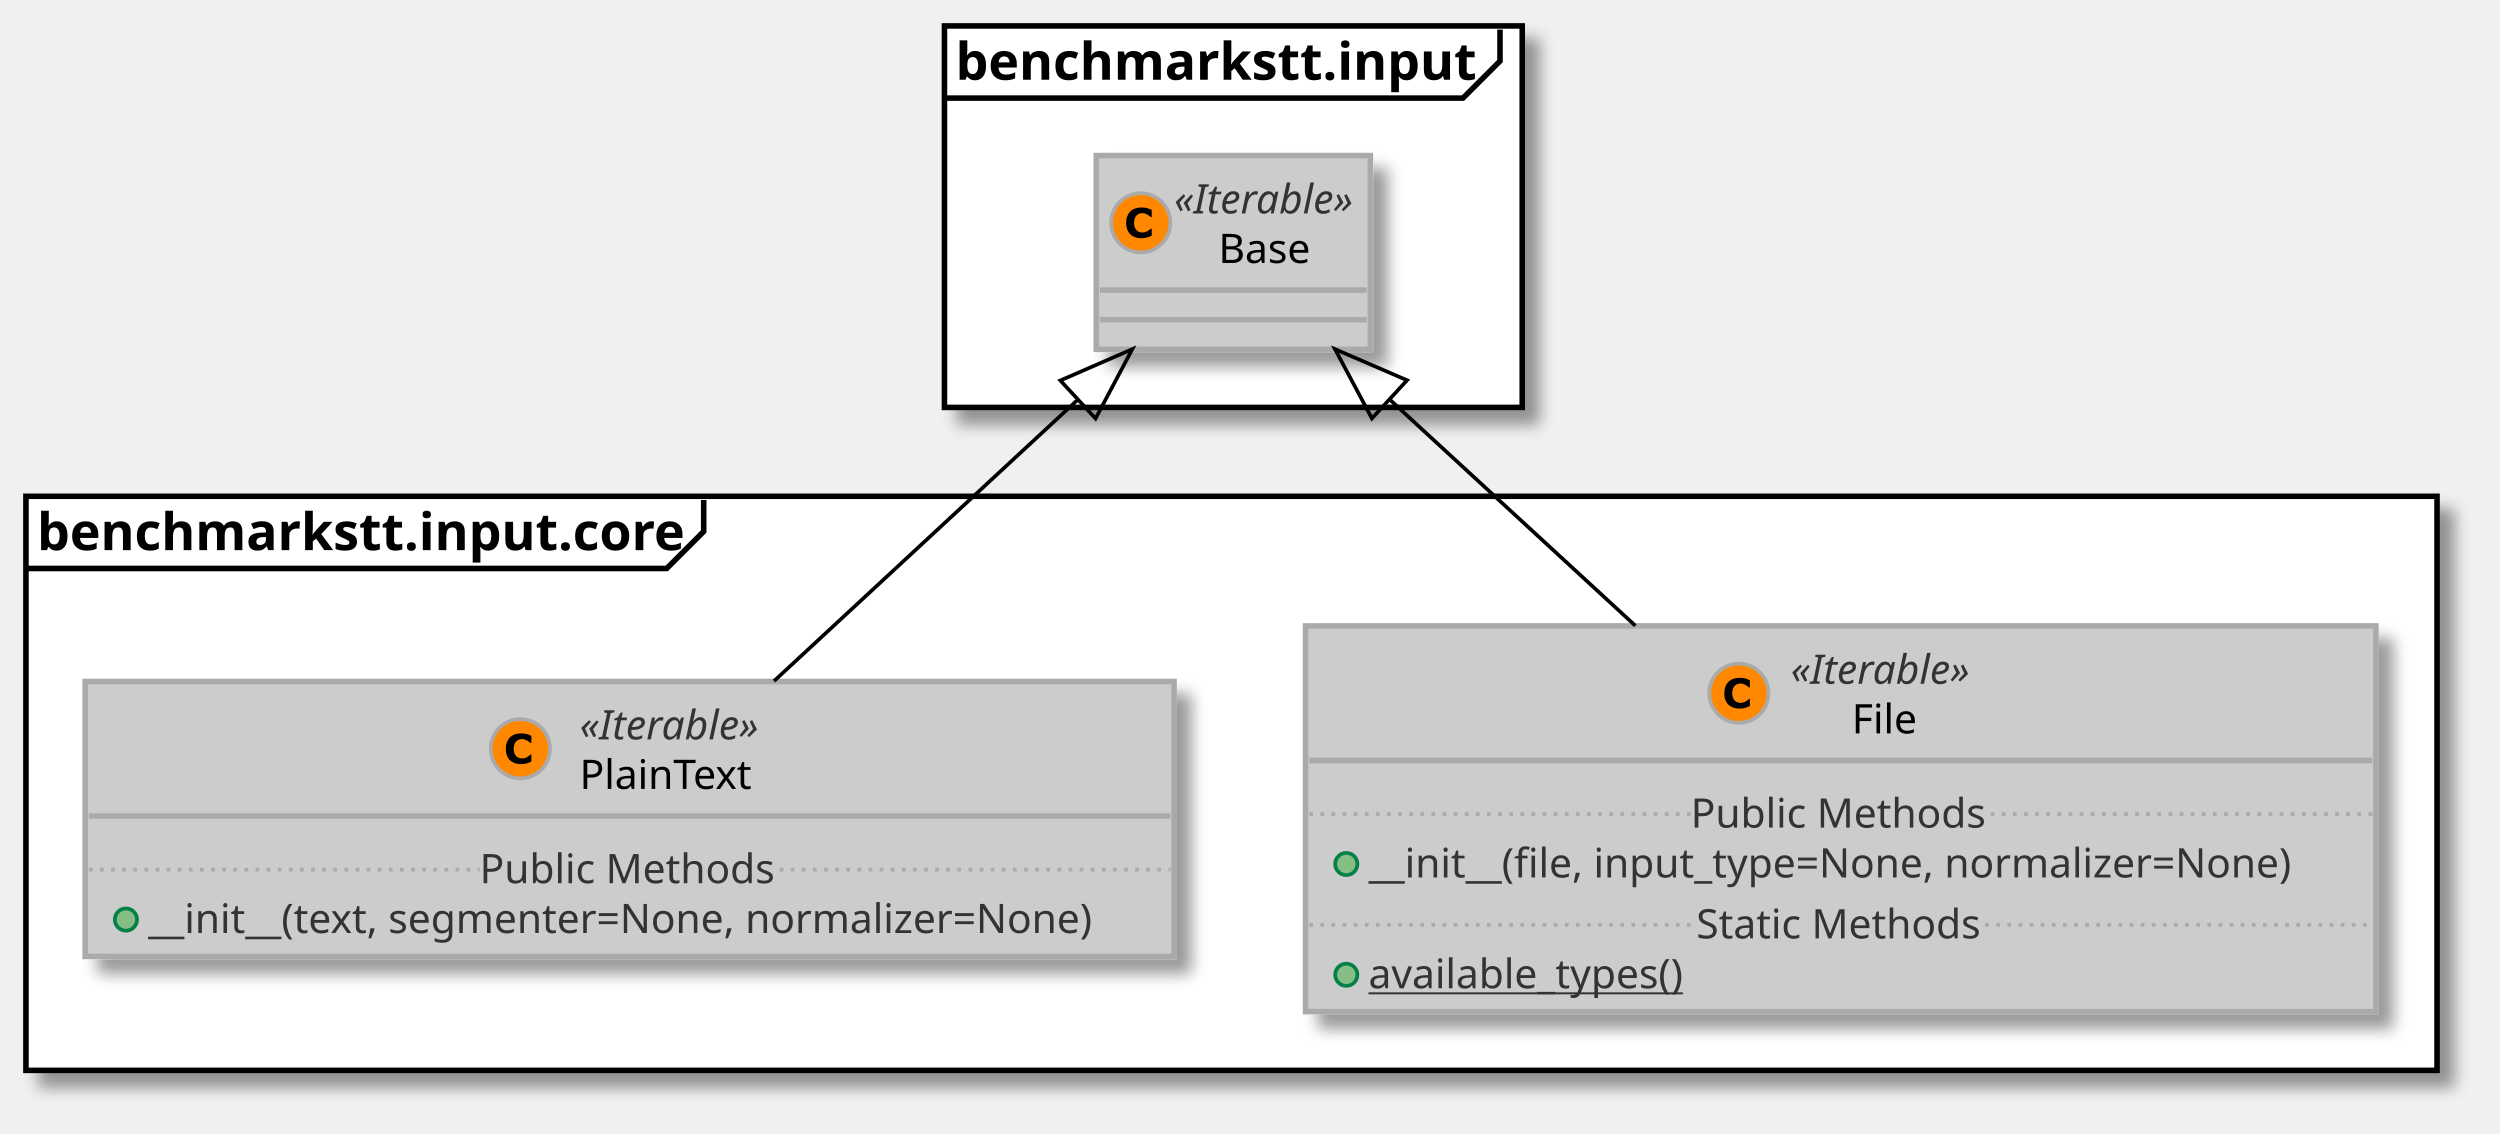
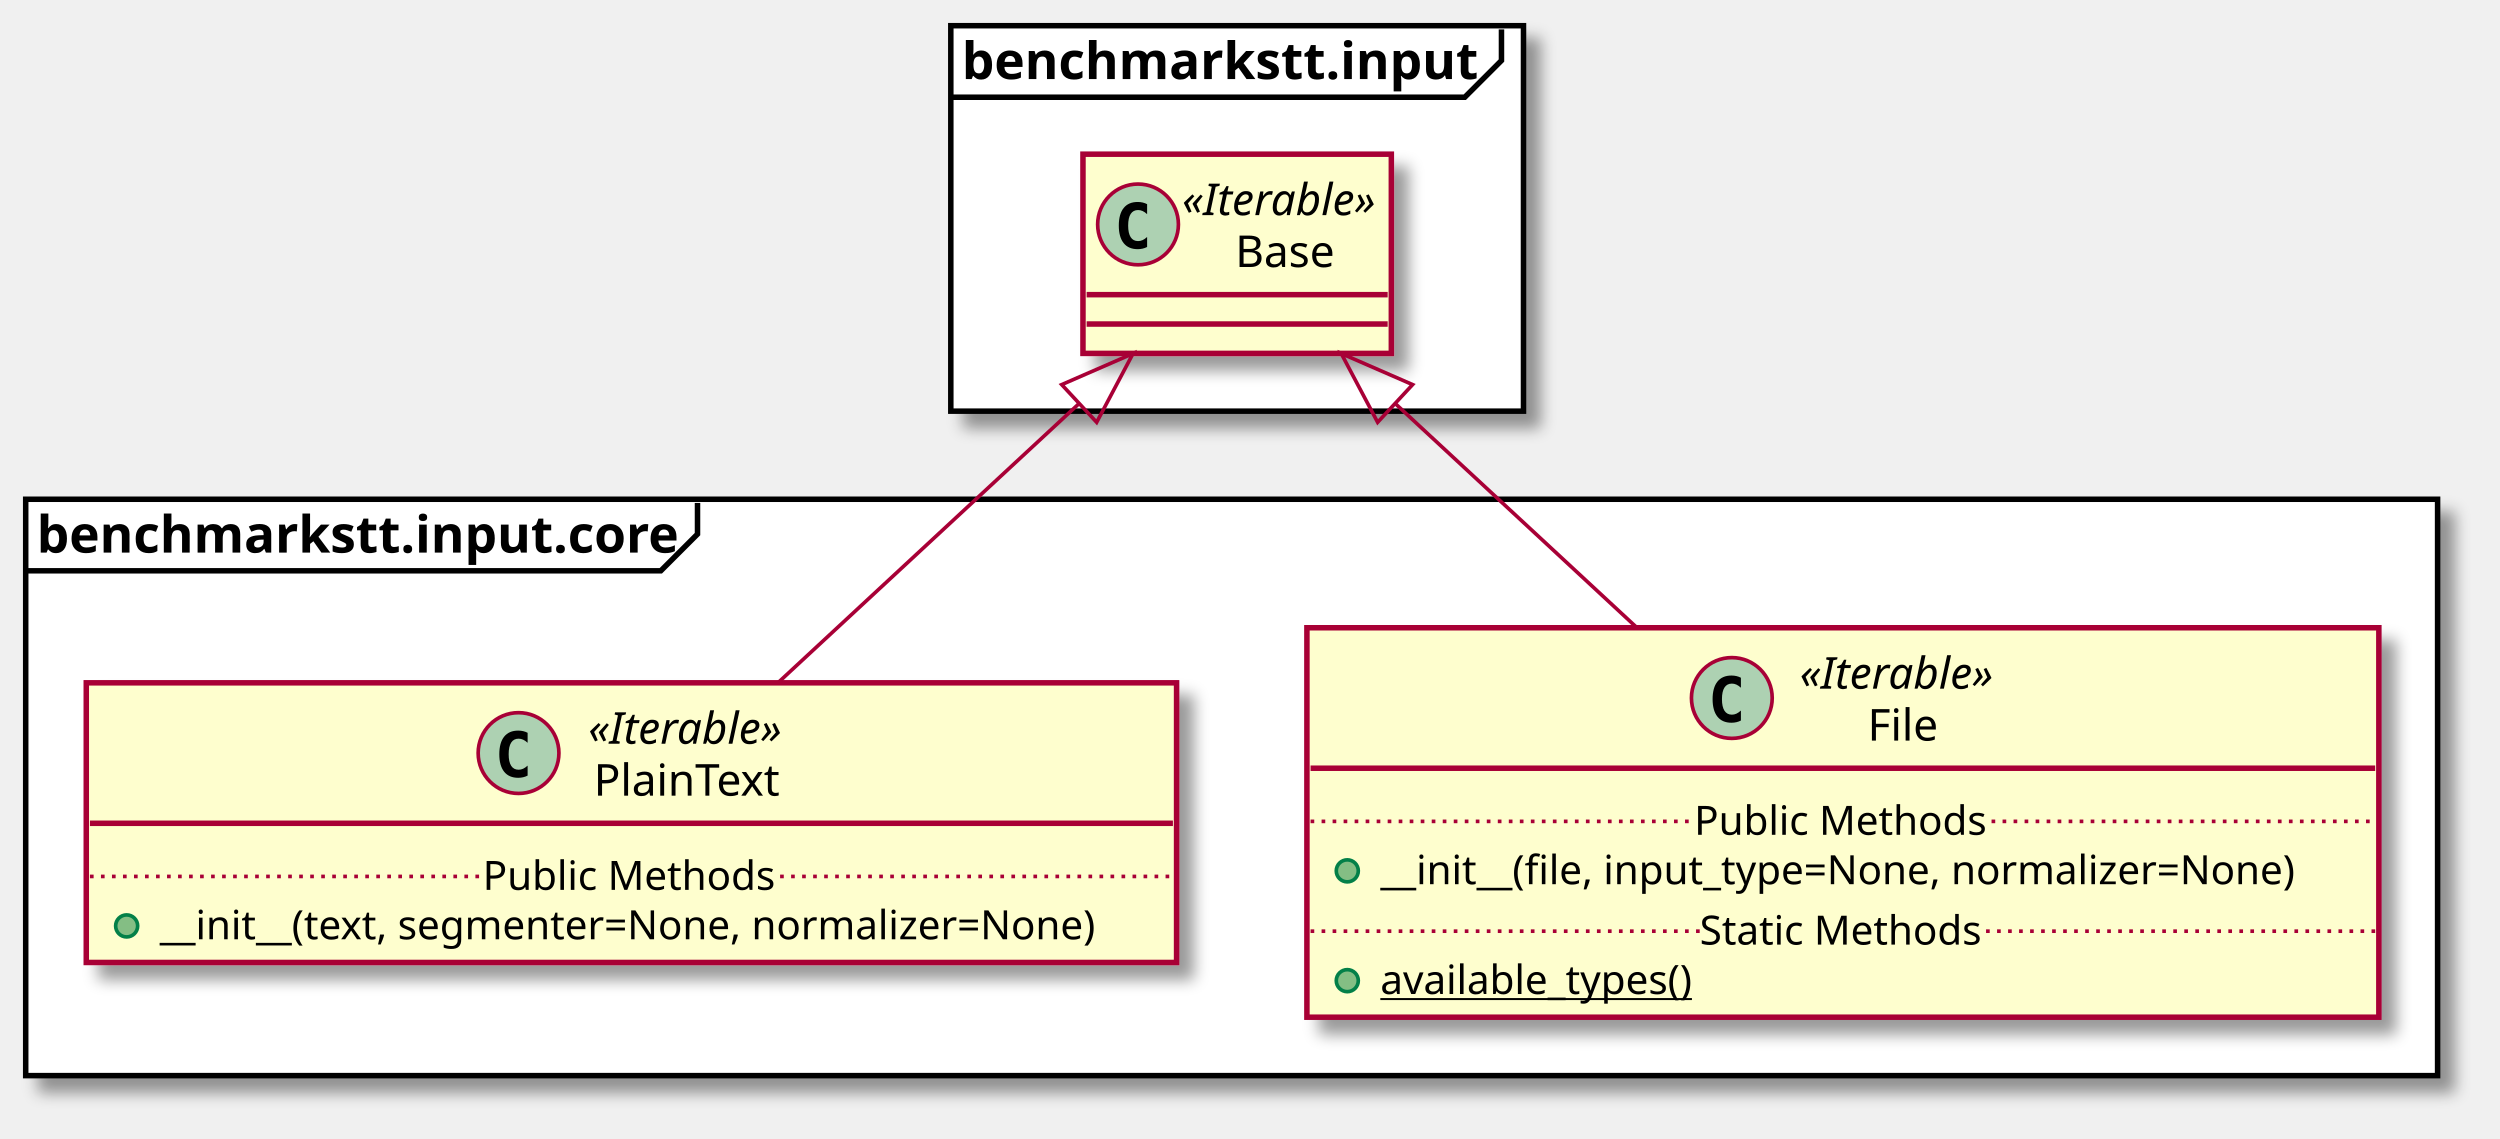
- <svg xmlns="http://www.w3.org/2000/svg" xmlns:xlink="http://www.w3.org/1999/xlink" contentScriptType="application/ecmascript" contentStyleType="text/css" height="306px" preserveAspectRatio="none" style="width:675px;height:306px;" version="1.1" viewBox="0 0 675 306" width="675px" zoomAndPan="magnify">
+ <svg xmlns="http://www.w3.org/2000/svg" xmlns:xlink="http://www.w3.org/1999/xlink" contentScriptType="application/ecmascript" contentStyleType="text/css" height="310px" preserveAspectRatio="none" style="width:681px;height:310px;" version="1.1" viewBox="0 0 681 310" width="681px" zoomAndPan="magnify">
  <defs>
-     <filter height="300%" id="f11uep44t157mw" width="300%" x="-1" y="-1">
+     <filter height="300%" id="f1eqea8cic44up" width="300%" x="-1" y="-1">
      <feGaussianBlur result="blurOut" stdDeviation="2.0" />
      <feColorMatrix in="blurOut" result="blurOut2" type="matrix" values="0 0 0 0 0 0 0 0 0 0 0 0 0 0 0 0 0 0 .4 0" />
      <feOffset dx="4.0" dy="4.0" in="blurOut2" result="blurOut3" />
      <feBlend in="SourceGraphic" in2="blurOut3" mode="normal" />
    </filter>
  </defs>
  <g>
    <a href="https://benchmarkstt.readthedocs.io/en/latest/modules/benchmarkstt.input.html#" target="_top" title="https://benchmarkstt.readthedocs.io/en/latest/modules/benchmarkstt.input.html#" xlink:actuate="onRequest" xlink:href="https://benchmarkstt.readthedocs.io/en/latest/modules/benchmarkstt.input.html#" xlink:show="new" xlink:title="https://benchmarkstt.readthedocs.io/en/latest/modules/benchmarkstt.input.html#" xlink:type="simple">
-       <rect fill="#FFFFFF" filter="url(#f11uep44t157mw)" height="103" style="stroke: #000000; stroke-width: 1.5;" width="156" x="255" y="7" />
-       <path d="M405,8 L405,16.488 L395,26.488 L255,26.488 " fill="none" style="stroke: #000000; stroke-width: 1.5;" />
-       <text fill="#000000" font-family="sans-serif" font-size="14" font-weight="bold" lengthAdjust="spacingAndGlyphs" textLength="140" x="258" y="21.535">benchmarkstt.input</text>
+       <rect fill="#FFFFFF" filter="url(#f1eqea8cic44up)" height="105" style="stroke: #000000; stroke-width: 1.5;" width="156" x="259" y="7" />
+       <path d="M409,8 L409,16.488 L399,26.488 L259,26.488 " fill="none" style="stroke: #000000; stroke-width: 1.5;" />
+       <text fill="#000000" font-family="sans-serif" font-size="14" font-weight="bold" lengthAdjust="spacingAndGlyphs" textLength="140" x="262" y="21.535">benchmarkstt.input</text>
    </a>
    <a href="https://benchmarkstt.readthedocs.io/en/latest/modules/benchmarkstt.input.core.html#" target="_top" title="https://benchmarkstt.readthedocs.io/en/latest/modules/benchmarkstt.input.core.html#" xlink:actuate="onRequest" xlink:href="https://benchmarkstt.readthedocs.io/en/latest/modules/benchmarkstt.input.core.html#" xlink:show="new" xlink:title="https://benchmarkstt.readthedocs.io/en/latest/modules/benchmarkstt.input.core.html#" xlink:type="simple">
-       <rect fill="#FFFFFF" filter="url(#f11uep44t157mw)" height="155" style="stroke: #000000; stroke-width: 1.5;" width="651" x="7" y="134" />
-       <path d="M190,135 L190,143.488 L180,153.488 L7,153.488 " fill="none" style="stroke: #000000; stroke-width: 1.5;" />
-       <text fill="#000000" font-family="sans-serif" font-size="14" font-weight="bold" lengthAdjust="spacingAndGlyphs" textLength="173" x="10" y="148.535">benchmarkstt.input.core</text>
+       <rect fill="#FFFFFF" filter="url(#f1eqea8cic44up)" height="157" style="stroke: #000000; stroke-width: 1.5;" width="657" x="7" y="136" />
+       <path d="M190,137 L190,145.488 L180,155.488 L7,155.488 " fill="none" style="stroke: #000000; stroke-width: 1.5;" />
+       <text fill="#000000" font-family="sans-serif" font-size="14" font-weight="bold" lengthAdjust="spacingAndGlyphs" textLength="173" x="10" y="150.535">benchmarkstt.input.core</text>
    </a>
    <a href="https://benchmarkstt.readthedocs.io/en/latest/modules/benchmarkstt.input.html#benchmarkstt.input.Base" target="_top" title="https://benchmarkstt.readthedocs.io/en/latest/modules/benchmarkstt.input.html#benchmarkstt.input.Base" xlink:actuate="onRequest" xlink:href="https://benchmarkstt.readthedocs.io/en/latest/modules/benchmarkstt.input.html#benchmarkstt.input.Base" xlink:show="new" xlink:title="https://benchmarkstt.readthedocs.io/en/latest/modules/benchmarkstt.input.html#benchmarkstt.input.Base" xlink:type="simple">
-       <rect fill="#CCCCCC" filter="url(#f11uep44t157mw)" height="52.324" id="benchmarkstt.input.Base" style="stroke: #AAAAAA; stroke-width: 1.5;" width="74" x="296" y="42" />
-       <ellipse cx="308" cy="60.162" fill="#FF8800" rx="8" ry="8" style="stroke: #AAAAAA; stroke-width: 1.0;" />
-       <path d="M308.135,64.318 Q307.244,64.318 306.489,64.054 Q305.734,63.791 305.192,63.27 Q304.649,62.749 304.351,61.971 Q304.053,61.192 304.053,60.171 Q304.053,59.221 304.338,58.447 Q304.623,57.674 305.165,57.12 Q305.686,56.589 306.457,56.299 Q307.228,56.008 308.141,56.008 Q308.646,56.008 309.051,56.065 Q309.457,56.121 309.8,56.213 Q310.16,56.315 310.453,56.441 Q310.746,56.567 310.966,56.675 L310.966,58.614 L310.729,58.614 Q310.579,58.485 310.351,58.307 Q310.123,58.13 309.832,57.958 Q309.537,57.786 309.193,57.668 Q308.85,57.55 308.457,57.55 Q308.022,57.55 307.63,57.687 Q307.238,57.824 306.905,58.141 Q306.588,58.447 306.392,58.952 Q306.196,59.457 306.196,60.176 Q306.196,60.928 306.408,61.433 Q306.621,61.938 306.943,62.228 Q307.271,62.524 307.673,62.65 Q308.076,62.776 308.468,62.776 Q308.844,62.776 309.212,62.663 Q309.58,62.55 309.892,62.357 Q310.155,62.201 310.38,62.024 Q310.606,61.847 310.751,61.718 L310.966,61.718 L310.966,63.63 Q310.665,63.764 310.391,63.883 Q310.117,64.001 309.816,64.087 Q309.424,64.2 309.081,64.258 Q308.737,64.318 308.135,64.318 Z " />
-       <text fill="#333333" font-family="sans-serif" font-size="11" font-style="italic" lengthAdjust="spacingAndGlyphs" textLength="52" x="317" y="57.635">«Iterable»</text>
-       <text fill="#000000" font-family="Verdana" font-size="11" lengthAdjust="spacingAndGlyphs" textLength="28" x="329" y="71.014">Base</text>
-       <line style="stroke: #AAAAAA; stroke-width: 1.5;" x1="297" x2="369" y1="78.324" y2="78.324" />
-       <line style="stroke: #AAAAAA; stroke-width: 1.5;" x1="297" x2="369" y1="86.324" y2="86.324" />
+       <rect fill="#FEFECE" filter="url(#f1eqea8cic44up)" height="54.266" id="benchmarkstt.input.Base" style="stroke: #A80036; stroke-width: 1.5;" width="84" x="295" y="42" />
+       <ellipse cx="310" cy="61.133" fill="#ADD1B2" rx="11" ry="11" style="stroke: #A80036; stroke-width: 1.0;" />
+       <path d="M312.473,67.276 Q311.892,67.575 311.253,67.724 Q310.614,67.874 309.908,67.874 Q307.401,67.874 306.082,66.222 Q304.762,64.57 304.762,61.449 Q304.762,58.319 306.082,56.667 Q307.401,55.016 309.908,55.016 Q310.614,55.016 311.261,55.165 Q311.909,55.315 312.473,55.613 L312.473,58.336 Q311.842,57.755 311.249,57.485 Q310.655,57.215 310.024,57.215 Q308.68,57.215 307.995,58.282 Q307.31,59.349 307.31,61.449 Q307.31,63.541 307.995,64.607 Q308.68,65.674 310.024,65.674 Q310.655,65.674 311.249,65.404 Q311.842,65.134 312.473,64.553 Z " />
+       <text fill="#000000" font-family="sans-serif" font-size="12" font-style="italic" lengthAdjust="spacingAndGlyphs" textLength="56" x="322" y="58.602">«Iterable»</text>
+       <text fill="#000000" font-family="sans-serif" font-size="12" lengthAdjust="spacingAndGlyphs" textLength="27" x="336.5" y="72.734">Base</text>
+       <line style="stroke: #A80036; stroke-width: 1.5;" x1="296" x2="378" y1="80.266" y2="80.266" />
+       <line style="stroke: #A80036; stroke-width: 1.5;" x1="296" x2="378" y1="88.266" y2="88.266" />
    </a>
    <a href="https://benchmarkstt.readthedocs.io/en/latest/modules/benchmarkstt.input.core.html#benchmarkstt.input.core.File" target="_top" title="https://benchmarkstt.readthedocs.io/en/latest/modules/benchmarkstt.input.core.html#benchmarkstt.input.core.File" xlink:actuate="onRequest" xlink:href="https://benchmarkstt.readthedocs.io/en/latest/modules/benchmarkstt.input.core.html#benchmarkstt.input.core.File" xlink:show="new" xlink:title="https://benchmarkstt.readthedocs.io/en/latest/modules/benchmarkstt.input.core.html#benchmarkstt.input.core.File" xlink:type="simple">
-       <rect fill="#CCCCCC" filter="url(#f11uep44t157mw)" height="104.144" id="benchmarkstt.input.core.File" style="stroke: #AAAAAA; stroke-width: 1.5;" width="289" x="352.5" y="169" />
-       <ellipse cx="469.5" cy="187.162" fill="#FF8800" rx="8" ry="8" style="stroke: #AAAAAA; stroke-width: 1.0;" />
-       <path d="M469.635,191.318 Q468.744,191.318 467.989,191.054 Q467.234,190.791 466.692,190.27 Q466.149,189.749 465.851,188.97 Q465.553,188.192 465.553,187.171 Q465.553,186.22 465.838,185.447 Q466.123,184.674 466.665,184.12 Q467.186,183.589 467.957,183.299 Q468.728,183.008 469.641,183.008 Q470.146,183.008 470.551,183.065 Q470.957,183.121 471.3,183.213 Q471.66,183.315 471.953,183.441 Q472.246,183.567 472.466,183.675 L472.466,185.613 L472.229,185.613 Q472.079,185.485 471.851,185.307 Q471.623,185.13 471.332,184.958 Q471.037,184.786 470.693,184.668 Q470.35,184.55 469.957,184.55 Q469.522,184.55 469.13,184.687 Q468.738,184.824 468.405,185.141 Q468.088,185.447 467.892,185.952 Q467.696,186.457 467.696,187.177 Q467.696,187.929 467.908,188.433 Q468.121,188.938 468.443,189.228 Q468.771,189.524 469.173,189.65 Q469.576,189.776 469.968,189.776 Q470.344,189.776 470.712,189.663 Q471.08,189.55 471.392,189.357 Q471.655,189.201 471.88,189.024 Q472.106,188.847 472.251,188.718 L472.466,188.718 L472.466,190.63 Q472.165,190.764 471.891,190.883 Q471.617,191.001 471.316,191.087 Q470.924,191.2 470.581,191.258 Q470.237,191.318 469.635,191.318 Z " />
-       <text fill="#333333" font-family="sans-serif" font-size="11" font-style="italic" lengthAdjust="spacingAndGlyphs" textLength="52" x="483.5" y="184.635">«Iterable»</text>
-       <text fill="#000000" font-family="Verdana" font-size="11" lengthAdjust="spacingAndGlyphs" textLength="19" x="500" y="198.014">File</text>
-       <line style="stroke: #AAAAAA; stroke-width: 1.5;" x1="353.5" x2="640.5" y1="205.324" y2="205.324" />
-       <ellipse cx="363.5" cy="233.279" fill="#84BE84" rx="3" ry="3" style="stroke: #038048; stroke-width: 1.0;" />
-       <text fill="#333333" font-family="sans-serif" font-size="11" lengthAdjust="spacingAndGlyphs" textLength="266" x="369.5" y="236.914">__init__(file, input_type=None, normalizer=None)</text>
-       <line style="stroke: #AAAAAA; stroke-width: 1.0; stroke-dasharray: 1.0,2.0;" x1="353.5" x2="456.5" y1="219.801" y2="219.801" />
-       <text fill="#333333" font-family="sans-serif" font-size="11" lengthAdjust="spacingAndGlyphs" textLength="81" x="456.5" y="223.458">Public Methods</text>
-       <line style="stroke: #AAAAAA; stroke-width: 1.0; stroke-dasharray: 1.0,2.0;" x1="537.5" x2="640.5" y1="219.801" y2="219.801" />
-       <ellipse cx="363.5" cy="263.189" fill="#84BE84" rx="3" ry="3" style="stroke: #038048; stroke-width: 1.0;" />
-       <text fill="#333333" font-family="sans-serif" font-size="11" lengthAdjust="spacingAndGlyphs" text-decoration="underline" textLength="89" x="369.5" y="266.824">available_types()</text>
-       <line style="stroke: #AAAAAA; stroke-width: 1.0; stroke-dasharray: 1.0,2.0;" x1="353.5" x2="458" y1="249.711" y2="249.711" />
-       <text fill="#333333" font-family="sans-serif" font-size="11" lengthAdjust="spacingAndGlyphs" textLength="78" x="458" y="253.369">Static Methods</text>
-       <line style="stroke: #AAAAAA; stroke-width: 1.0; stroke-dasharray: 1.0,2.0;" x1="536" x2="640.5" y1="249.711" y2="249.711" />
+       <rect fill="#FEFECE" filter="url(#f1eqea8cic44up)" height="106.086" id="benchmarkstt.input.core.File" style="stroke: #A80036; stroke-width: 1.5;" width="292" x="356" y="171" />
+       <ellipse cx="471.75" cy="190.133" fill="#ADD1B2" rx="11" ry="11" style="stroke: #A80036; stroke-width: 1.0;" />
+       <path d="M474.223,196.276 Q473.642,196.575 473.003,196.724 Q472.364,196.874 471.658,196.874 Q469.151,196.874 467.832,195.222 Q466.512,193.57 466.512,190.449 Q466.512,187.319 467.832,185.667 Q469.151,184.016 471.658,184.016 Q472.364,184.016 473.011,184.165 Q473.659,184.315 474.223,184.613 L474.223,187.336 Q473.592,186.755 472.999,186.485 Q472.405,186.215 471.774,186.215 Q470.43,186.215 469.745,187.282 Q469.06,188.349 469.06,190.449 Q469.06,192.541 469.745,193.607 Q470.43,194.674 471.774,194.674 Q472.405,194.674 472.999,194.404 Q473.592,194.134 474.223,193.553 Z " />
+       <text fill="#000000" font-family="sans-serif" font-size="12" font-style="italic" lengthAdjust="spacingAndGlyphs" textLength="56" x="490.25" y="187.602">«Iterable»</text>
+       <text fill="#000000" font-family="sans-serif" font-size="12" lengthAdjust="spacingAndGlyphs" textLength="19" x="508.75" y="201.734">File</text>
+       <line style="stroke: #A80036; stroke-width: 1.5;" x1="357" x2="647" y1="209.266" y2="209.266" />
+       <ellipse cx="367" cy="237.221" fill="#84BE84" rx="3" ry="3" style="stroke: #038048; stroke-width: 1.0;" />
+       <text fill="#000000" font-family="sans-serif" font-size="11" lengthAdjust="spacingAndGlyphs" textLength="266" x="376" y="240.856">__init__(file, input_type=None, normalizer=None)</text>
+       <line style="stroke: #A80036; stroke-width: 1.0; stroke-dasharray: 1.0,2.0;" x1="357" x2="461.5" y1="223.743" y2="223.743" />
+       <text fill="#000000" font-family="sans-serif" font-size="11" lengthAdjust="spacingAndGlyphs" textLength="81" x="461.5" y="227.4">Public Methods</text>
+       <line style="stroke: #A80036; stroke-width: 1.0; stroke-dasharray: 1.0,2.0;" x1="542.5" x2="647" y1="223.743" y2="223.743" />
+       <ellipse cx="367" cy="267.131" fill="#84BE84" rx="3" ry="3" style="stroke: #038048; stroke-width: 1.0;" />
+       <text fill="#000000" font-family="sans-serif" font-size="11" lengthAdjust="spacingAndGlyphs" text-decoration="underline" textLength="89" x="376" y="270.766">available_types()</text>
+       <line style="stroke: #A80036; stroke-width: 1.0; stroke-dasharray: 1.0,2.0;" x1="357" x2="463" y1="253.653" y2="253.653" />
+       <text fill="#000000" font-family="sans-serif" font-size="11" lengthAdjust="spacingAndGlyphs" textLength="78" x="463" y="257.31">Static Methods</text>
+       <line style="stroke: #A80036; stroke-width: 1.0; stroke-dasharray: 1.0,2.0;" x1="541" x2="647" y1="253.653" y2="253.653" />
    </a>
    <a href="https://benchmarkstt.readthedocs.io/en/latest/modules/benchmarkstt.input.core.html#benchmarkstt.input.core.PlainText" target="_top" title="https://benchmarkstt.readthedocs.io/en/latest/modules/benchmarkstt.input.core.html#benchmarkstt.input.core.PlainText" xlink:actuate="onRequest" xlink:href="https://benchmarkstt.readthedocs.io/en/latest/modules/benchmarkstt.input.core.html#benchmarkstt.input.core.PlainText" xlink:show="new" xlink:title="https://benchmarkstt.readthedocs.io/en/latest/modules/benchmarkstt.input.core.html#benchmarkstt.input.core.PlainText" xlink:type="simple">
-       <rect fill="#CCCCCC" filter="url(#f11uep44t157mw)" height="74.234" id="benchmarkstt.input.core.PlainText" style="stroke: #AAAAAA; stroke-width: 1.5;" width="294" x="23" y="184" />
-       <ellipse cx="140.5" cy="202.162" fill="#FF8800" rx="8" ry="8" style="stroke: #AAAAAA; stroke-width: 1.0;" />
-       <path d="M140.635,206.318 Q139.744,206.318 138.989,206.054 Q138.234,205.791 137.692,205.27 Q137.149,204.749 136.851,203.97 Q136.553,203.192 136.553,202.171 Q136.553,201.22 136.838,200.447 Q137.123,199.674 137.665,199.12 Q138.186,198.589 138.957,198.299 Q139.727,198.008 140.641,198.008 Q141.145,198.008 141.551,198.065 Q141.957,198.121 142.3,198.213 Q142.66,198.315 142.953,198.441 Q143.246,198.567 143.466,198.675 L143.466,200.613 L143.23,200.613 Q143.079,200.485 142.851,200.307 Q142.623,200.13 142.333,199.958 Q142.037,199.786 141.693,199.668 Q141.35,199.55 140.958,199.55 Q140.523,199.55 140.13,199.687 Q139.738,199.824 139.405,200.141 Q139.088,200.447 138.892,200.952 Q138.696,201.457 138.696,202.177 Q138.696,202.929 138.908,203.433 Q139.121,203.938 139.443,204.228 Q139.77,204.524 140.173,204.65 Q140.576,204.776 140.968,204.776 Q141.344,204.776 141.712,204.663 Q142.08,204.55 142.392,204.357 Q142.655,204.201 142.88,204.024 Q143.106,203.847 143.251,203.718 L143.466,203.718 L143.466,205.63 Q143.165,205.764 142.891,205.883 Q142.617,206.001 142.316,206.087 Q141.924,206.2 141.581,206.258 Q141.237,206.318 140.635,206.318 Z " />
-       <text fill="#333333" font-family="sans-serif" font-size="11" font-style="italic" lengthAdjust="spacingAndGlyphs" textLength="52" x="156.5" y="199.635">«Iterable»</text>
-       <text fill="#000000" font-family="Verdana" font-size="11" lengthAdjust="spacingAndGlyphs" textLength="52" x="156.5" y="213.014">PlainText</text>
-       <line style="stroke: #AAAAAA; stroke-width: 1.5;" x1="24" x2="316" y1="220.324" y2="220.324" />
-       <ellipse cx="34" cy="248.279" fill="#84BE84" rx="3" ry="3" style="stroke: #038048; stroke-width: 1.0;" />
-       <text fill="#333333" font-family="sans-serif" font-size="11" lengthAdjust="spacingAndGlyphs" textLength="271" x="40" y="251.914">__init__(text, segmenter=None, normalizer=None)</text>
-       <line style="stroke: #AAAAAA; stroke-width: 1.0; stroke-dasharray: 1.0,2.0;" x1="24" x2="129.5" y1="234.801" y2="234.801" />
-       <text fill="#333333" font-family="sans-serif" font-size="11" lengthAdjust="spacingAndGlyphs" textLength="81" x="129.5" y="238.458">Public Methods</text>
-       <line style="stroke: #AAAAAA; stroke-width: 1.0; stroke-dasharray: 1.0,2.0;" x1="210.5" x2="316" y1="234.801" y2="234.801" />
+       <rect fill="#FEFECE" filter="url(#f1eqea8cic44up)" height="76.176" id="benchmarkstt.input.core.PlainText" style="stroke: #A80036; stroke-width: 1.5;" width="297" x="23.5" y="186" />
+       <ellipse cx="141.25" cy="205.133" fill="#ADD1B2" rx="11" ry="11" style="stroke: #A80036; stroke-width: 1.0;" />
+       <path d="M143.723,211.276 Q143.142,211.575 142.503,211.724 Q141.864,211.874 141.158,211.874 Q138.651,211.874 137.332,210.222 Q136.012,208.57 136.012,205.449 Q136.012,202.319 137.332,200.667 Q138.651,199.016 141.158,199.016 Q141.864,199.016 142.511,199.165 Q143.159,199.315 143.723,199.613 L143.723,202.336 Q143.092,201.755 142.499,201.485 Q141.905,201.215 141.274,201.215 Q139.93,201.215 139.245,202.282 Q138.56,203.349 138.56,205.449 Q138.56,207.541 139.245,208.607 Q139.93,209.674 141.274,209.674 Q141.905,209.674 142.499,209.404 Q143.092,209.134 143.723,208.553 Z " />
+       <text fill="#000000" font-family="sans-serif" font-size="12" font-style="italic" lengthAdjust="spacingAndGlyphs" textLength="56" x="160.25" y="202.602">«Iterable»</text>
+       <text fill="#000000" font-family="sans-serif" font-size="12" lengthAdjust="spacingAndGlyphs" textLength="53" x="161.75" y="216.734">PlainText</text>
+       <line style="stroke: #A80036; stroke-width: 1.5;" x1="24.5" x2="319.5" y1="224.266" y2="224.266" />
+       <ellipse cx="34.5" cy="252.221" fill="#84BE84" rx="3" ry="3" style="stroke: #038048; stroke-width: 1.0;" />
+       <text fill="#000000" font-family="sans-serif" font-size="11" lengthAdjust="spacingAndGlyphs" textLength="271" x="43.5" y="255.856">__init__(text, segmenter=None, normalizer=None)</text>
+       <line style="stroke: #A80036; stroke-width: 1.0; stroke-dasharray: 1.0,2.0;" x1="24.5" x2="131.5" y1="238.743" y2="238.743" />
+       <text fill="#000000" font-family="sans-serif" font-size="11" lengthAdjust="spacingAndGlyphs" textLength="81" x="131.5" y="242.4">Public Methods</text>
+       <line style="stroke: #A80036; stroke-width: 1.0; stroke-dasharray: 1.0,2.0;" x1="212.5" x2="319.5" y1="238.743" y2="238.743" />
    </a>
-     <path d="M375.27,107.92 C395.46,126.51 419.88,149 441.54,168.94 " fill="none" id="benchmarkstt.input.Base&lt;-benchmarkstt.input.core.File" style="stroke: #000000; stroke-width: 1.0;" />
-     <polygon fill="none" points="370.42,112.97,360.45,94.27,379.9,102.67,370.42,112.97" style="stroke: #000000; stroke-width: 1.0;" />
-     <path d="M290.96,107.95 C265.67,131.37 233.7,160.99 208.98,183.89 " fill="none" id="benchmarkstt.input.Base&lt;-benchmarkstt.input.core.PlainText" style="stroke: #000000; stroke-width: 1.0;" />
-     <polygon fill="none" points="286.29,102.73,305.72,94.27,295.8,113,286.29,102.73" style="stroke: #000000; stroke-width: 1.0;" />
+     <path d="M380.11,109.97 C400.14,128.55 424.22,150.88 445.67,170.77 " fill="none" id="benchmarkstt.input.Base&lt;-benchmarkstt.input.core.File" style="stroke: #A80036; stroke-width: 1.0;" />
+     <polygon fill="none" points="375.27,115.03,365.36,96.3,384.79,104.77,375.27,115.03" style="stroke: #A80036; stroke-width: 1.0;" />
+     <path d="M293.83,110.03 C268.52,133.5 236.77,162.94 212.03,185.88 " fill="none" id="benchmarkstt.input.Base&lt;-benchmarkstt.input.core.PlainText" style="stroke: #A80036; stroke-width: 1.0;" />
+     <polygon fill="none" points="289.21,104.77,308.64,96.3,298.73,115.03,289.21,104.77" style="stroke: #A80036; stroke-width: 1.0;" />
  </g>
</svg>
